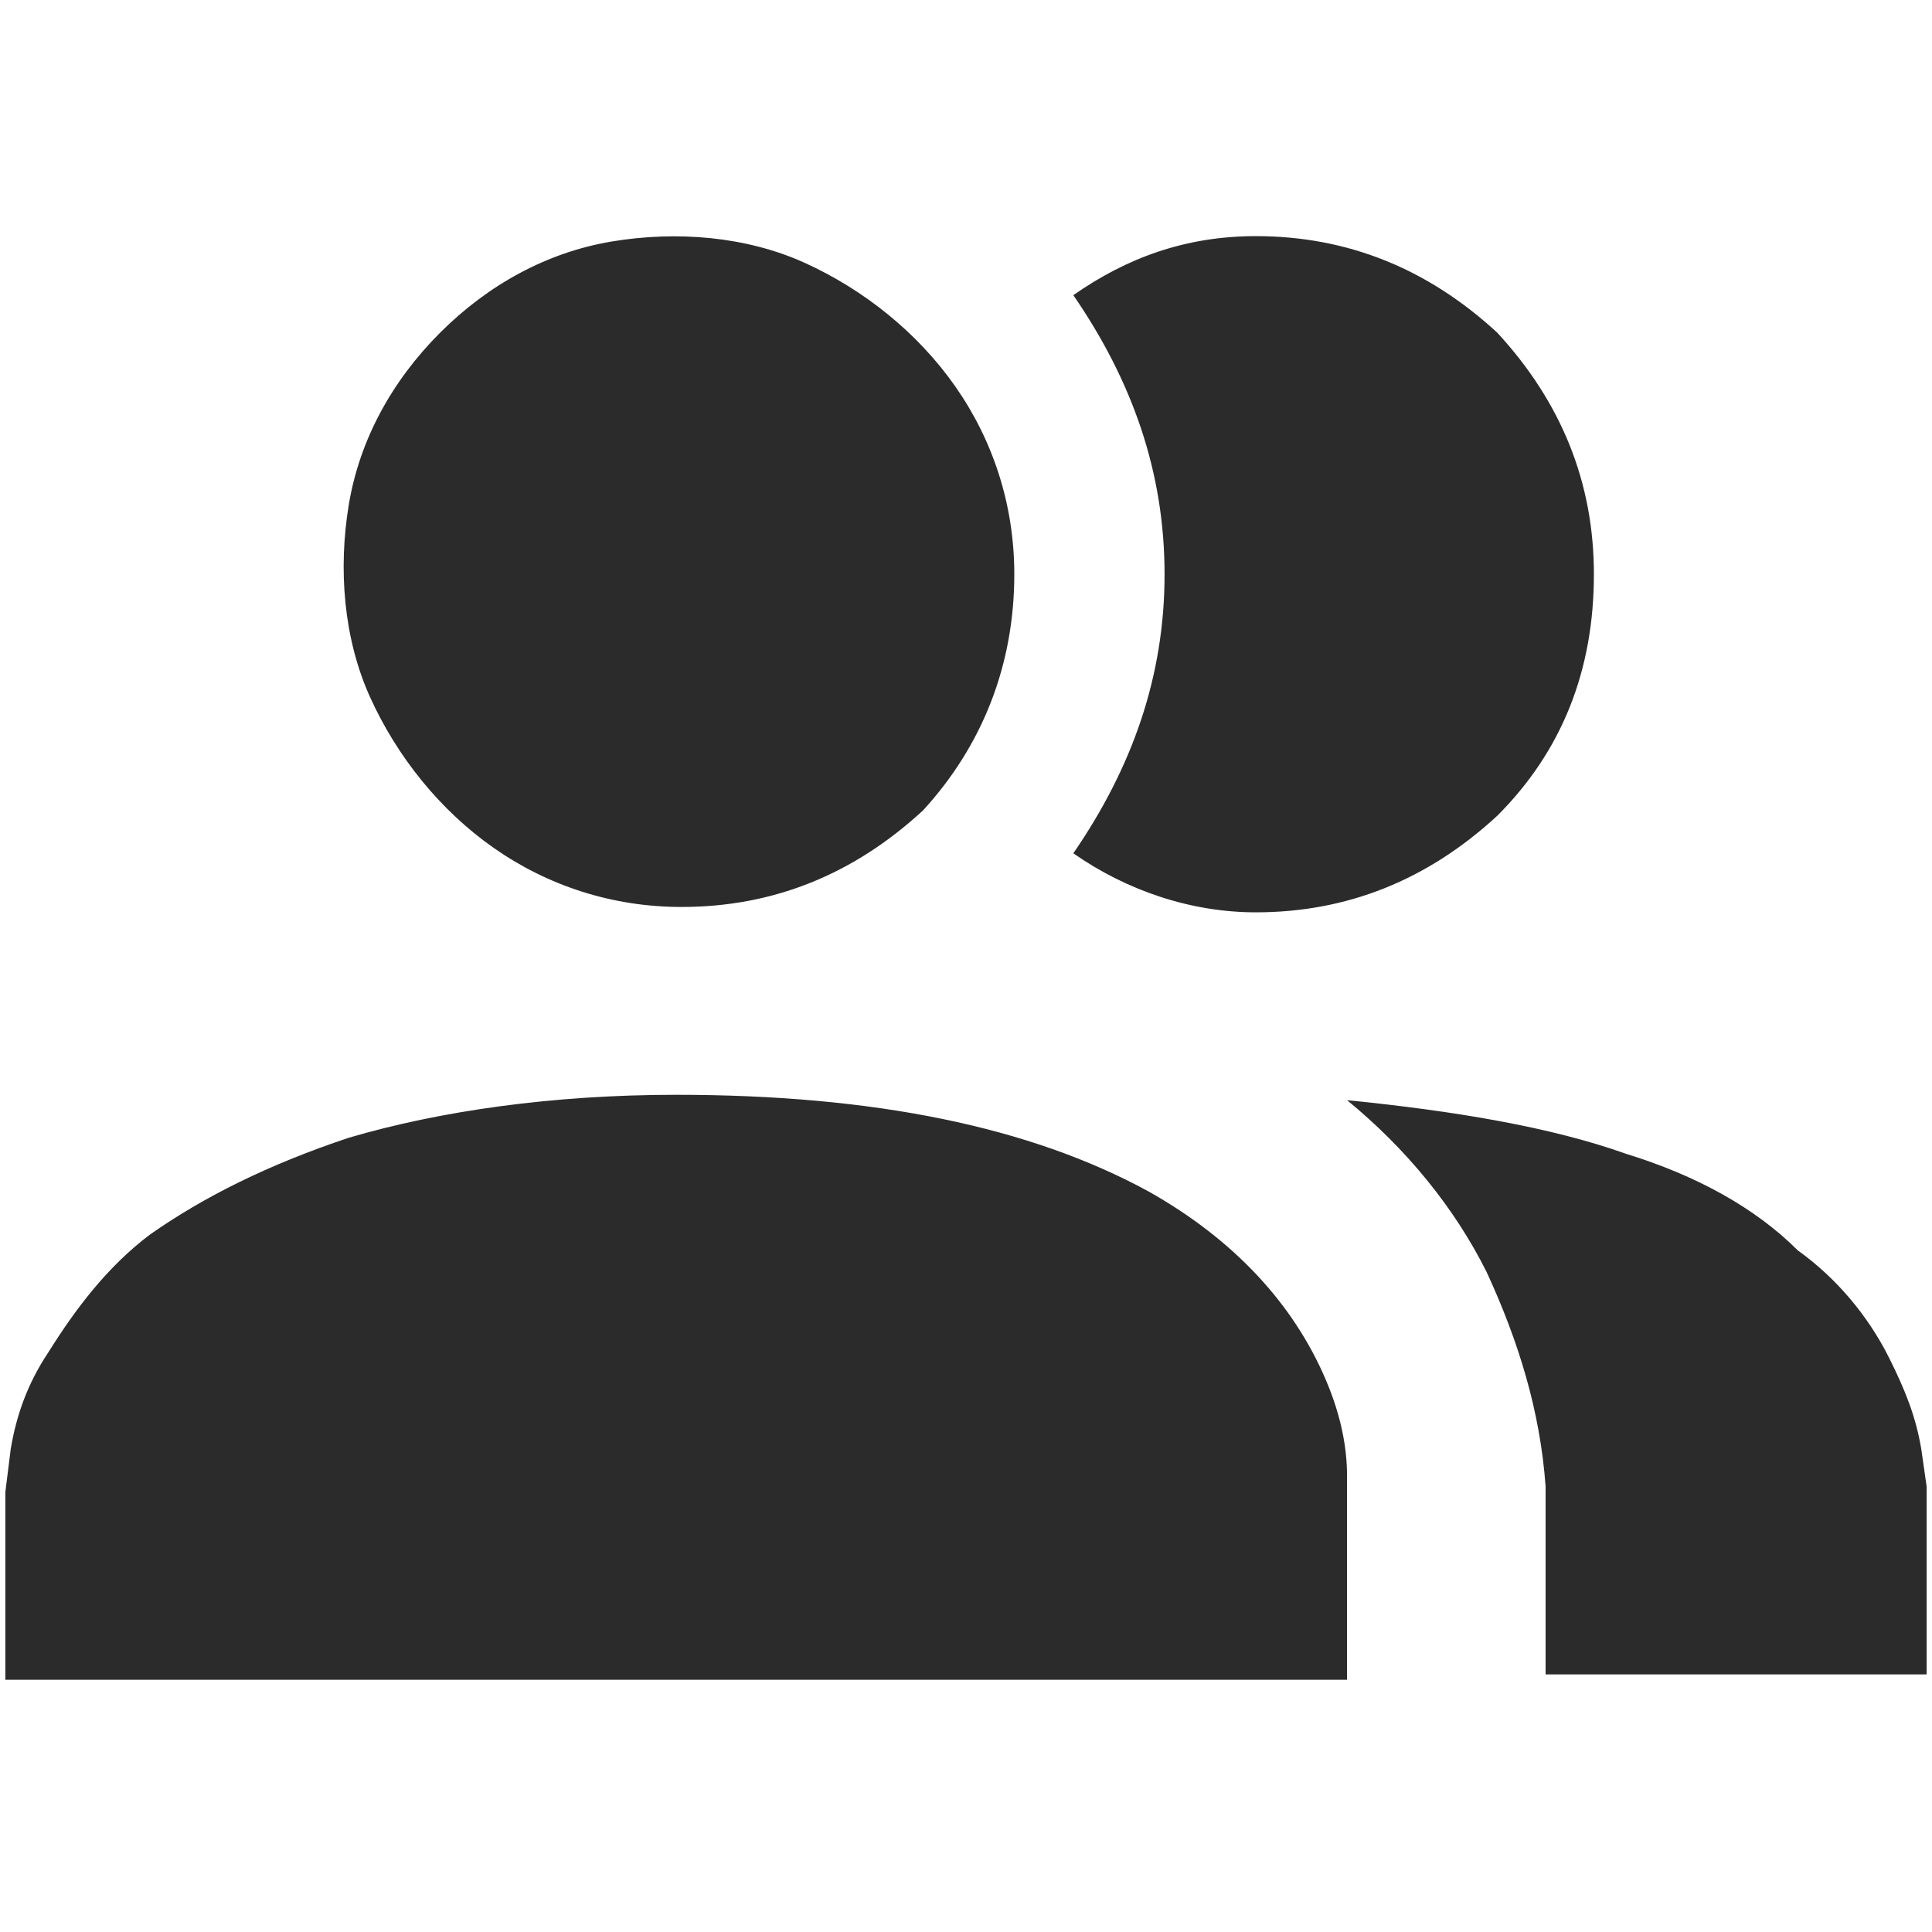
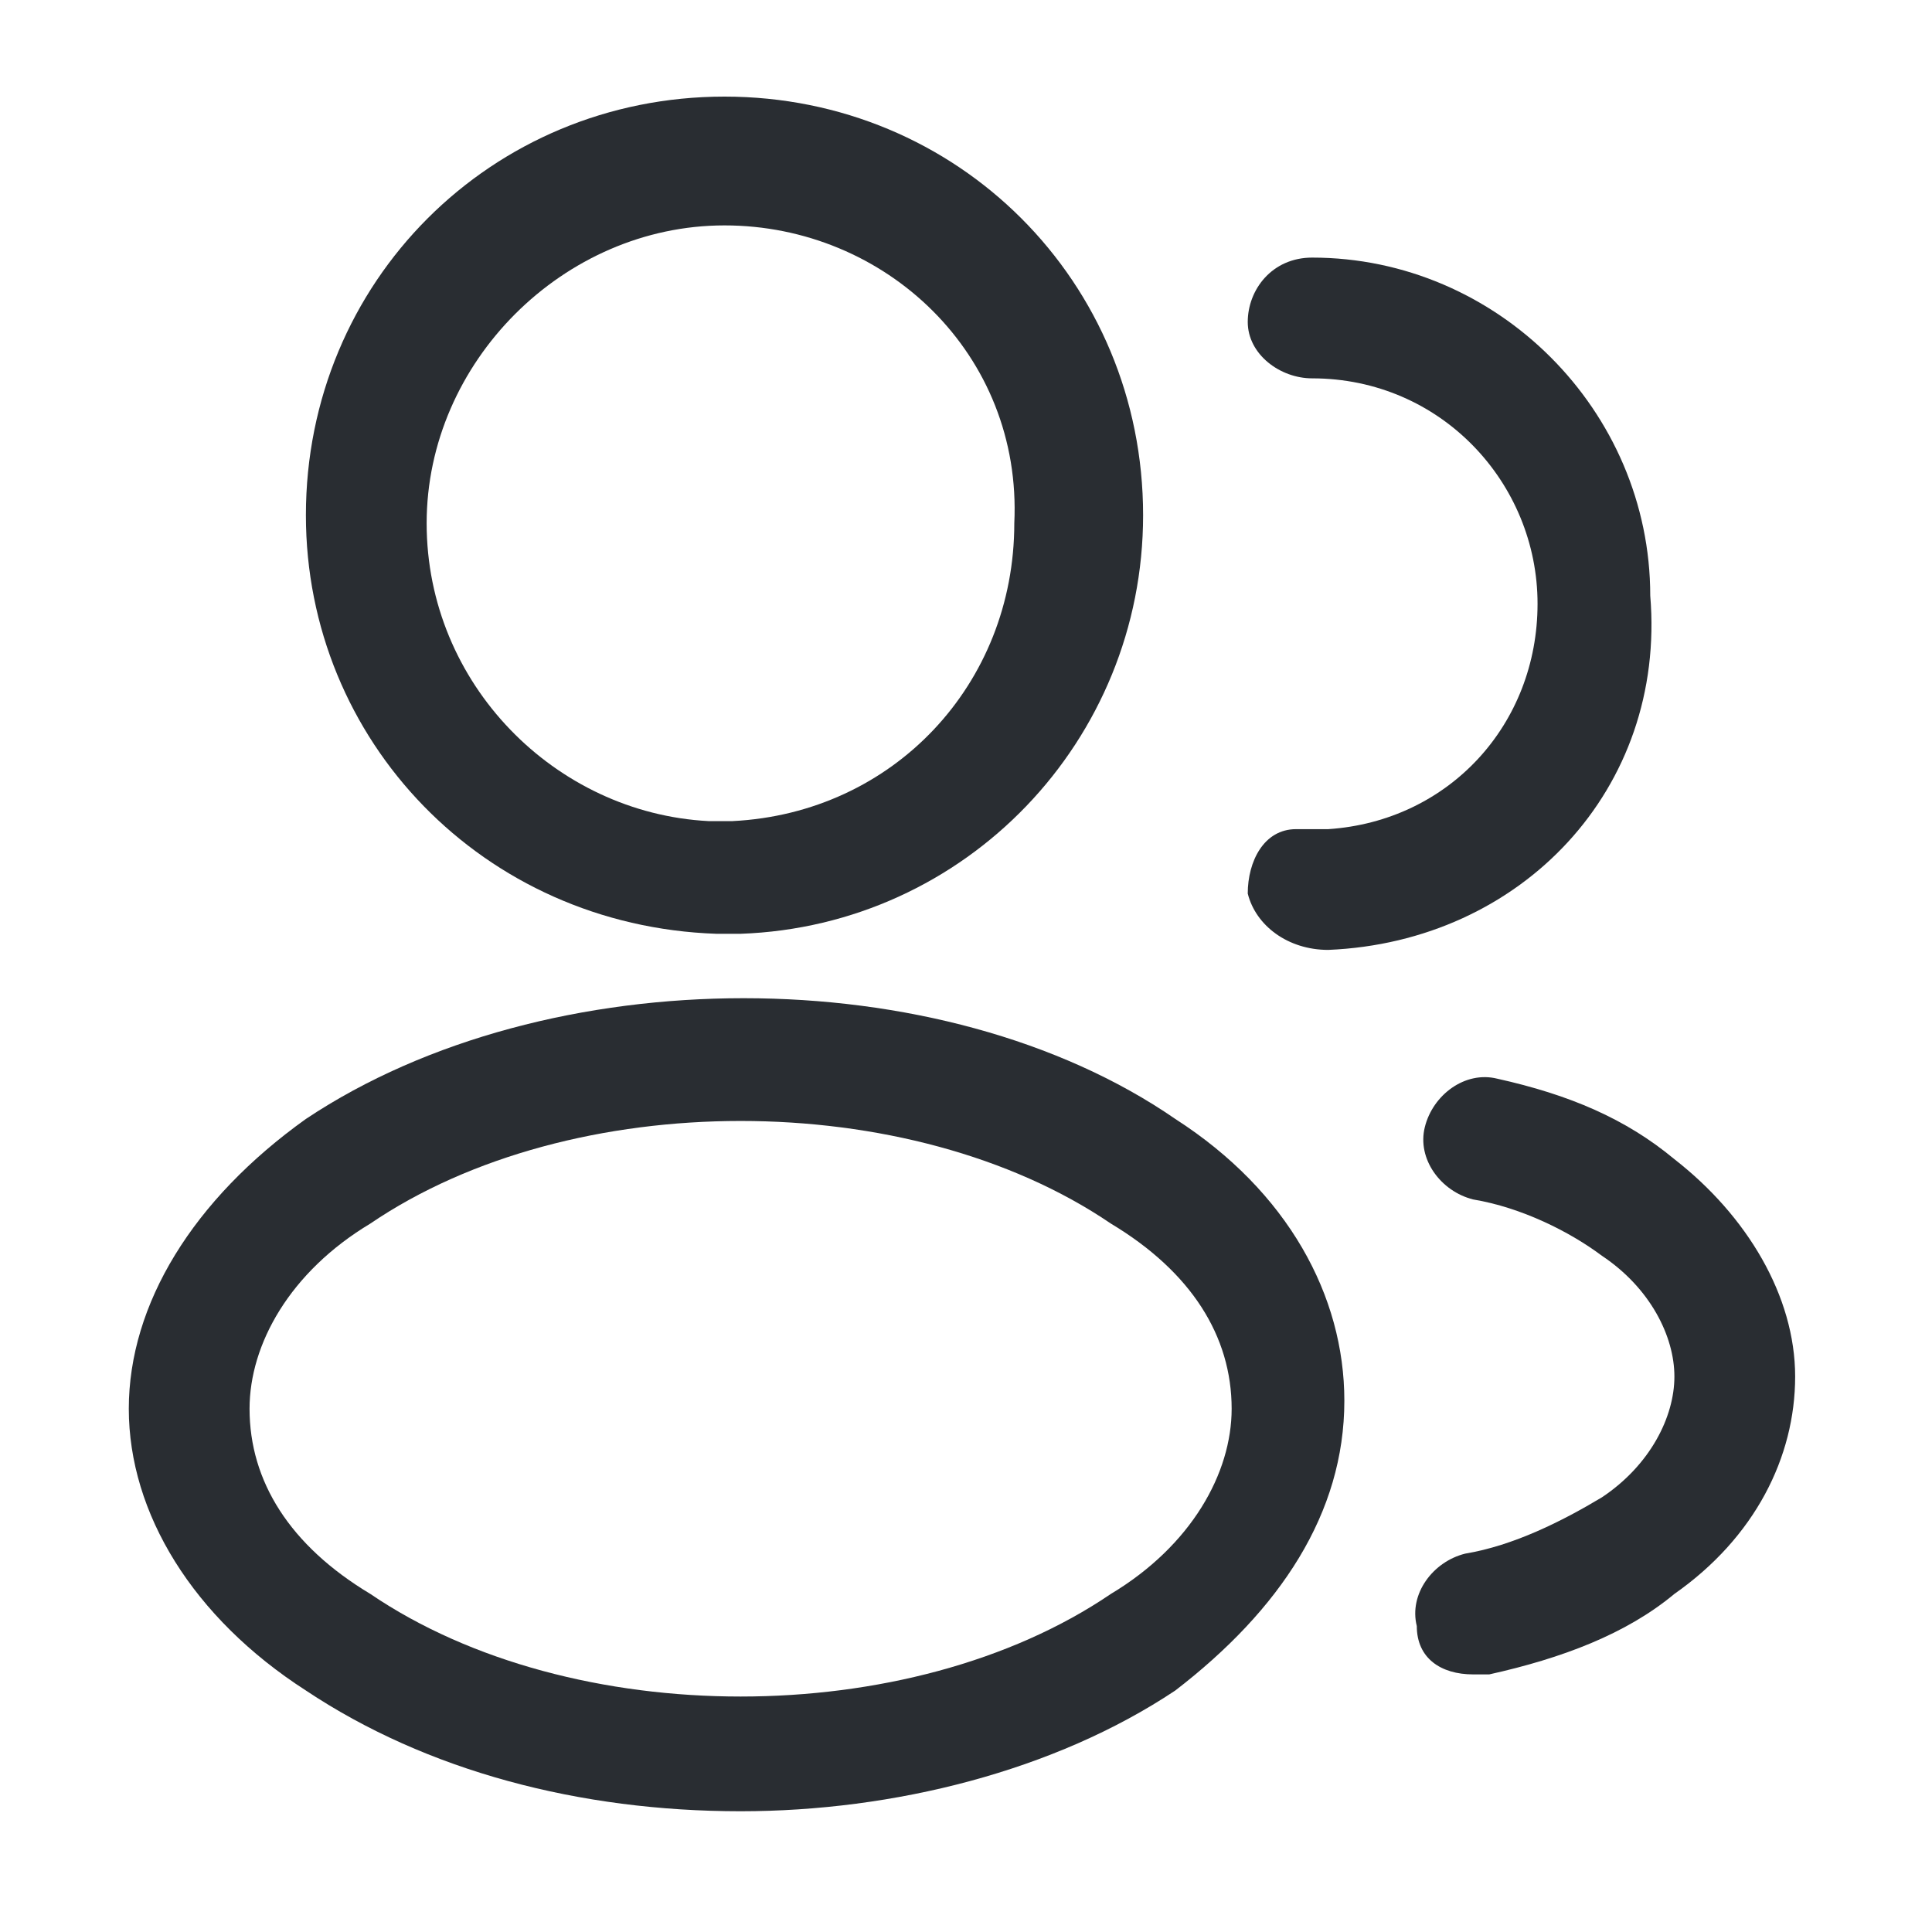
- <svg xmlns="http://www.w3.org/2000/svg" version="1.1" id="Layer_1" x="0px" y="0px" viewBox="0 0 36 36" style="enable-background:new 0 0 36 36;" xml:space="preserve">
+ <svg xmlns="http://www.w3.org/2000/svg" version="1.1" id="Layer_1" x="0px" y="0px" viewBox="0 0 24 24" style="enable-background:new 0 0 24 24;" xml:space="preserve">
  <style type="text/css">
- 	.st0{display:none;}
- 	.st1{display:inline;fill:#2B2B2B;}
- 	.st2{fill:#2B2B2B;}
+ 	.st0{fill:#292D32;}
</style>
-   <g class="st0">
-     <path class="st1" d="M11,11.3L22.2,0.1v35.8L11,24.8H2V11.5h9V11.3z M30.9,23.4c-1,1.6-2.4,2.8-4.2,3.6V9.1c1.8,0.8,3.2,2,4.2,3.6   s1.6,3.4,1.6,5.4C32.3,20,31.9,21.8,30.9,23.4z" />
-   </g>
-   <g class="st0">
-     <path class="st1" d="M33.6,29.1v1.8H2.8v-1.8l3.4-3.4V15.4c0-2.7,0.8-5.1,2.4-7.2c1.6-2.1,3.6-3.5,6.1-4.3V3.4c0-0.9,0.3-1.7,1-2.4   c0.7-0.7,1.5-1,2.4-1s1.8,0.3,2.4,1c0.7,0.7,1,1.5,1,2.4V4c2.5,0.7,4.6,2.2,6.1,4.3c1.6,2.1,2.4,4.5,2.4,7.2v10.3L33.6,29.1z    M21.6,32.5c0,1-0.3,1.8-1,2.4c-0.7,0.7-1.5,1-2.4,1s-1.8-0.3-2.4-1c-0.7-0.7-1-1.5-1-2.4H21.6z" />
-   </g>
-   <g>
-     <path class="st2" d="M25.2,31.3H0.1v-3.5L0.2,27c0.1-0.6,0.3-1.2,0.7-1.8C1.4,24.4,2,23.6,2.8,23c1-0.7,2.2-1.3,3.7-1.8   c1.7-0.5,3.8-0.8,6.1-0.8c3.7,0,6.6,0.6,8.8,1.8c1.6,0.9,2.7,2.1,3.3,3.5c0.3,0.7,0.4,1.3,0.4,1.8V31.3z M18.9,10.7   c0-1.3-0.4-2.5-1.1-3.5c-0.7-1-1.7-1.8-2.8-2.3s-2.4-0.6-3.6-0.4S9.1,5.3,8.2,6.2c-0.9,0.9-1.5,2-1.7,3.2s-0.1,2.5,0.4,3.6   c0.5,1.1,1.3,2.1,2.3,2.8c1,0.7,2.2,1.1,3.5,1.1c1.7,0,3.2-0.6,4.5-1.8C18.3,13.9,18.9,12.4,18.9,10.7z M23.4,4.4   c-1.3,0-2.4,0.4-3.4,1.1c1.1,1.6,1.7,3.3,1.7,5.2c0,1.9-0.6,3.6-1.7,5.2c1,0.7,2.2,1.1,3.4,1.1c1.7,0,3.2-0.6,4.5-1.8   c1.2-1.2,1.8-2.7,1.8-4.5c0-1.7-0.6-3.2-1.8-4.5C26.6,5,25.1,4.4,23.4,4.4z M25.1,20.5c1.1,0.9,2,2,2.6,3.2c0.6,1.3,1,2.6,1.1,4   v3.5h7.1v-3.5l-0.1-0.7c-0.1-0.6-0.3-1.1-0.6-1.7c-0.4-0.8-1-1.5-1.7-2c-0.8-0.8-1.9-1.4-3.2-1.8C28.9,21,27.1,20.7,25.1,20.5z" />
-   </g>
+   <path class="st0" d="M9.2,11.6C9.1,11.6,9.1,11.6,9.2,11.6c-0.1,0-0.2,0-0.3,0C6,11.5,3.8,9.2,3.8,6.4c0-2.9,2.3-5.2,5.2-5.2  c2.9,0,5.2,2.3,5.2,5.2C14.2,9.2,12,11.5,9.2,11.6C9.2,11.6,9.2,11.6,9.2,11.6z M9,2.8c-2,0-3.7,1.7-3.7,3.7c0,2,1.6,3.6,3.5,3.7  c0.1,0,0.2,0,0.3,0c2-0.1,3.5-1.7,3.5-3.7C12.7,4.4,11,2.8,9,2.8z" />
+   <path class="st0" d="M16.5,11.8C16.5,11.8,16.5,11.8,16.5,11.8c-0.5,0-0.9-0.3-1-0.7c0-0.4,0.2-0.8,0.6-0.8c0.1,0,0.2,0,0.4,0  c1.5-0.1,2.6-1.3,2.6-2.8c0-1.5-1.2-2.8-2.8-2.8c-0.4,0-0.8-0.3-0.8-0.7s0.3-0.8,0.8-0.8c2.3,0,4.2,1.9,4.2,4.2  C20.7,9.8,18.9,11.7,16.5,11.8C16.6,11.8,16.6,11.8,16.5,11.8z" />
+   <path class="st0" d="M9.2,22.5c-2,0-3.9-0.5-5.4-1.5c-1.4-0.9-2.2-2.2-2.2-3.5s0.8-2.6,2.2-3.6c3-2,7.9-2,10.8,0  c1.4,0.9,2.1,2.2,2.1,3.5c0,1.4-0.8,2.6-2.1,3.6C13.1,22,11.1,22.5,9.2,22.5z M4.6,15.2c-1,0.6-1.5,1.5-1.5,2.3  c0,0.9,0.5,1.7,1.5,2.3c2.5,1.7,6.7,1.7,9.2,0c1-0.6,1.5-1.5,1.5-2.3c0-0.9-0.5-1.7-1.5-2.3C11.3,13.5,7.1,13.5,4.6,15.2z" />
+   <path class="st0" d="M18.3,20.8c-0.4,0-0.7-0.2-0.7-0.6c-0.1-0.4,0.2-0.8,0.6-0.9c0.6-0.1,1.2-0.4,1.7-0.7c0.6-0.4,0.9-1,0.9-1.5  s-0.3-1.1-0.9-1.5c-0.4-0.3-1-0.6-1.6-0.7c-0.4-0.1-0.7-0.5-0.6-0.9c0.1-0.4,0.5-0.7,0.9-0.6c0.9,0.2,1.6,0.5,2.2,1  c0.9,0.7,1.5,1.7,1.5,2.7s-0.5,2-1.5,2.7c-0.6,0.5-1.4,0.8-2.3,1C18.4,20.8,18.4,20.8,18.3,20.8z" />
</svg>
